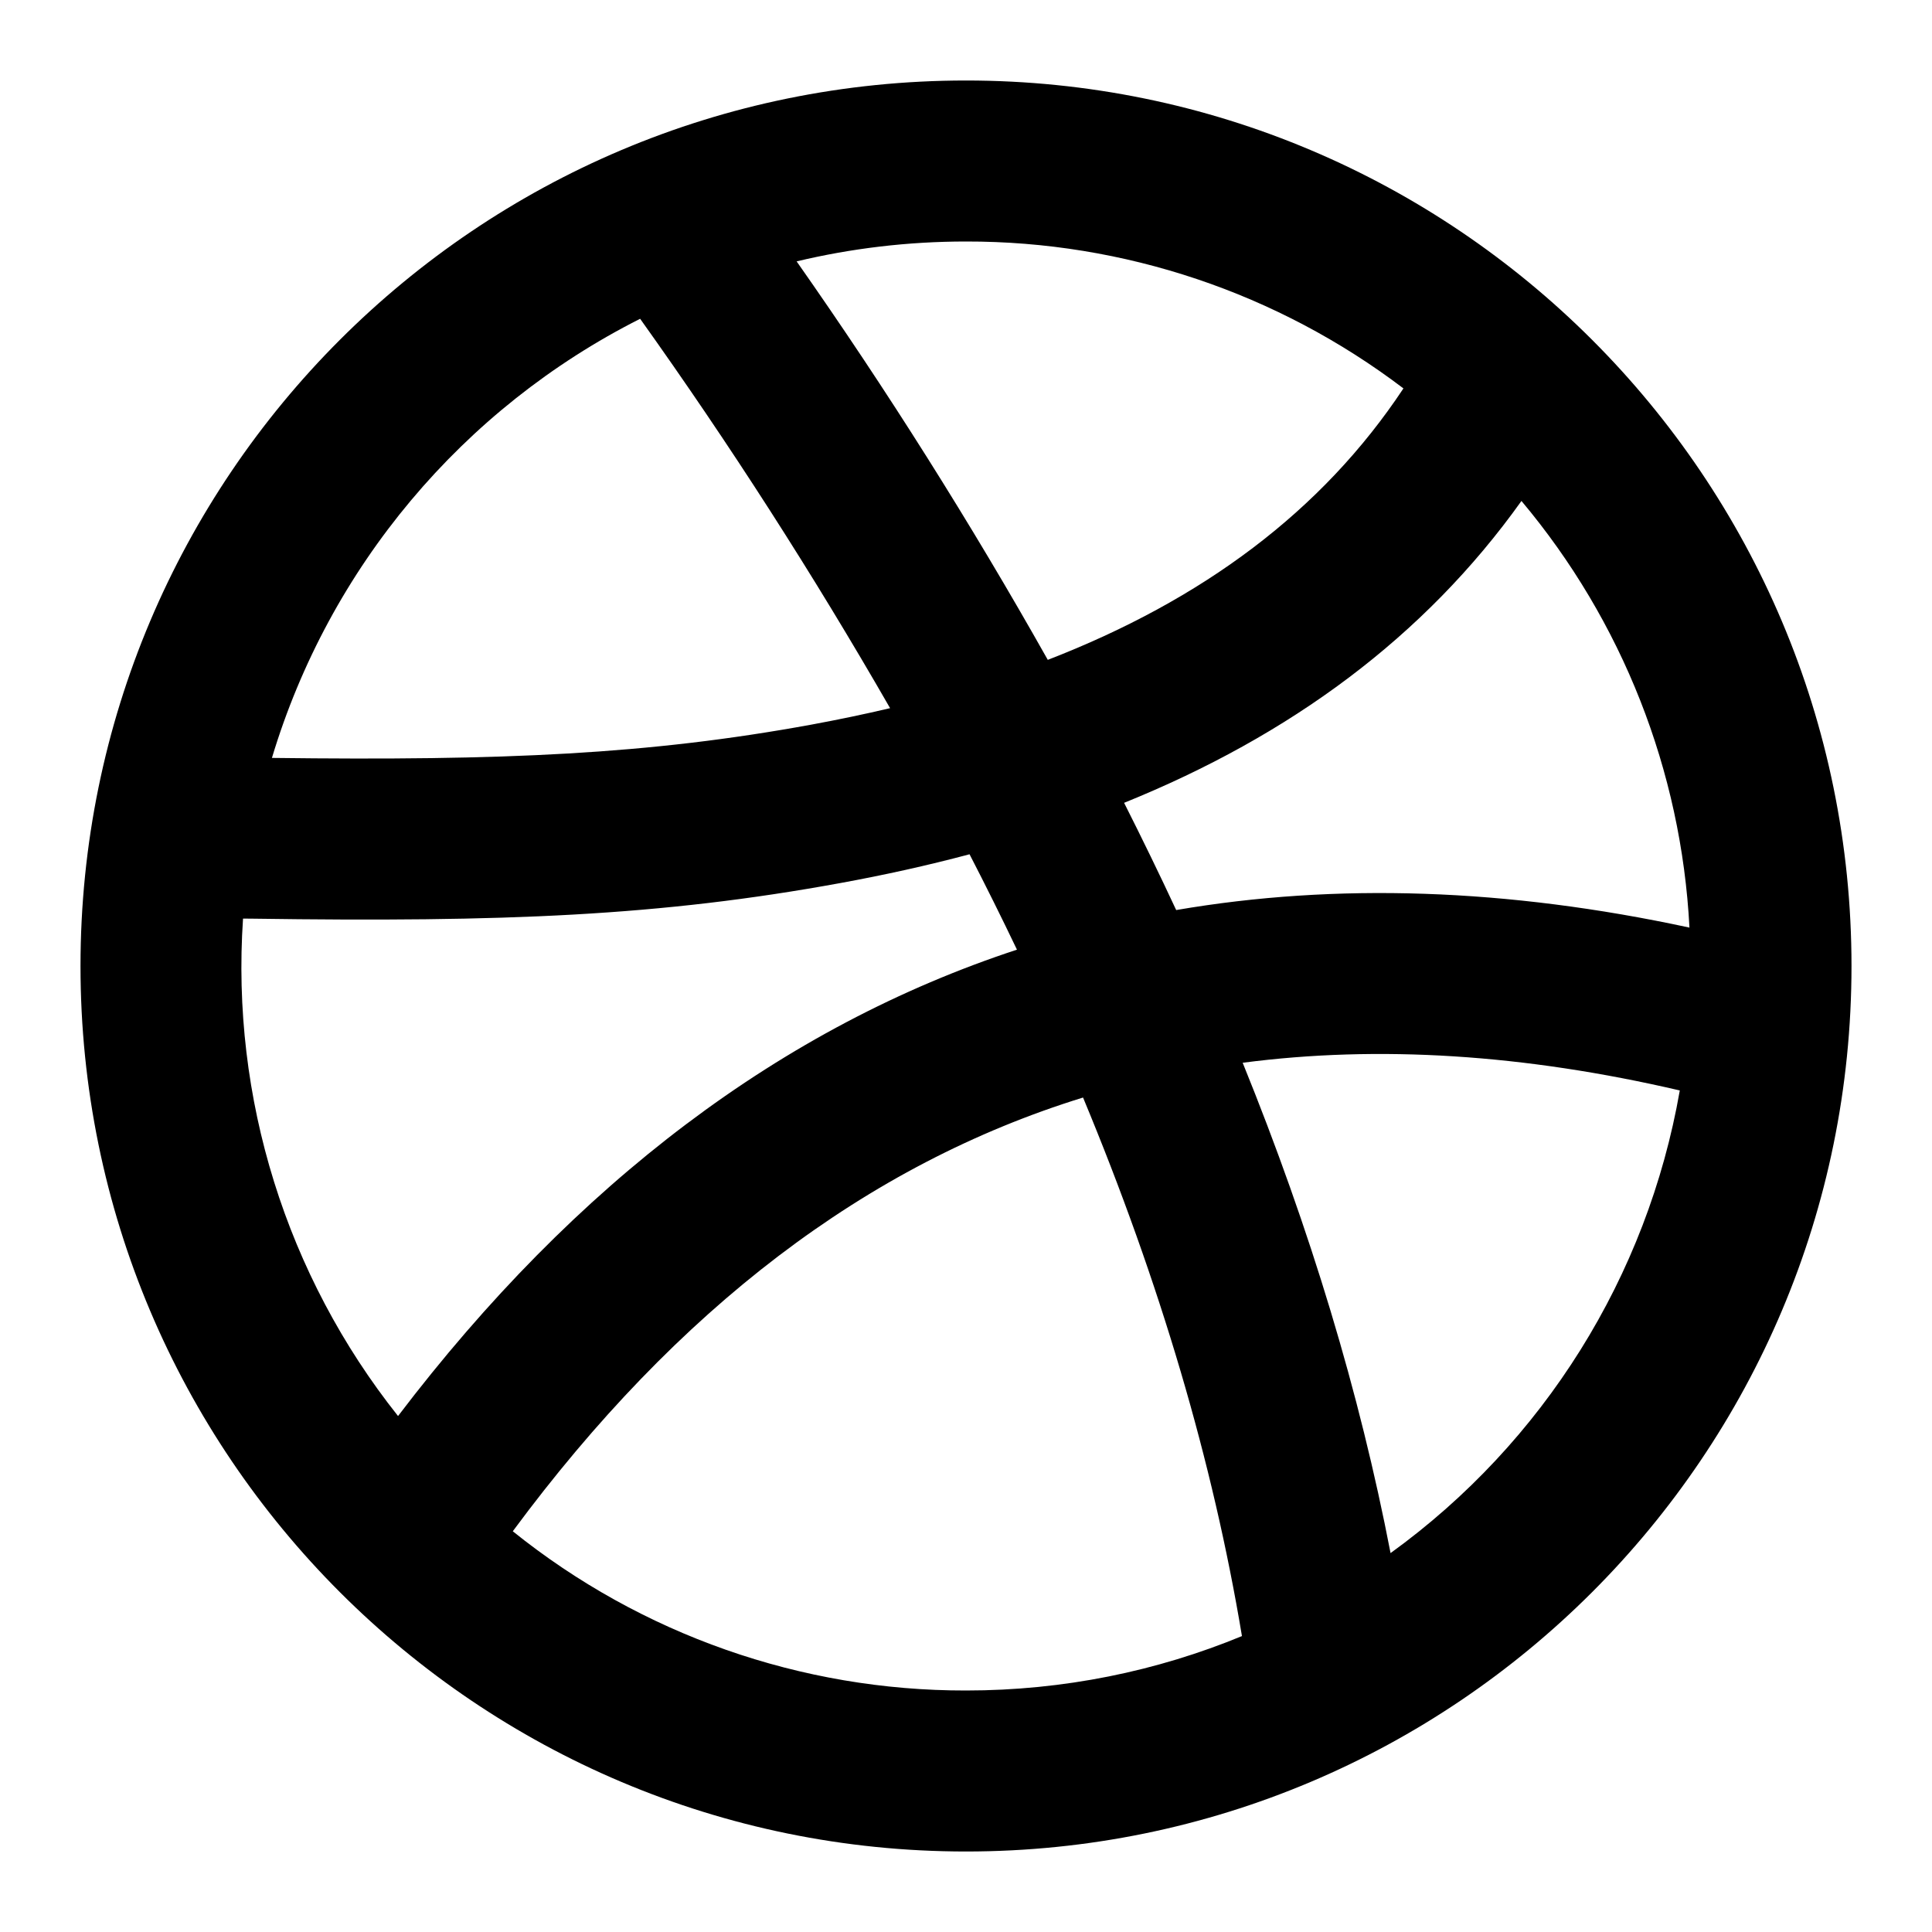
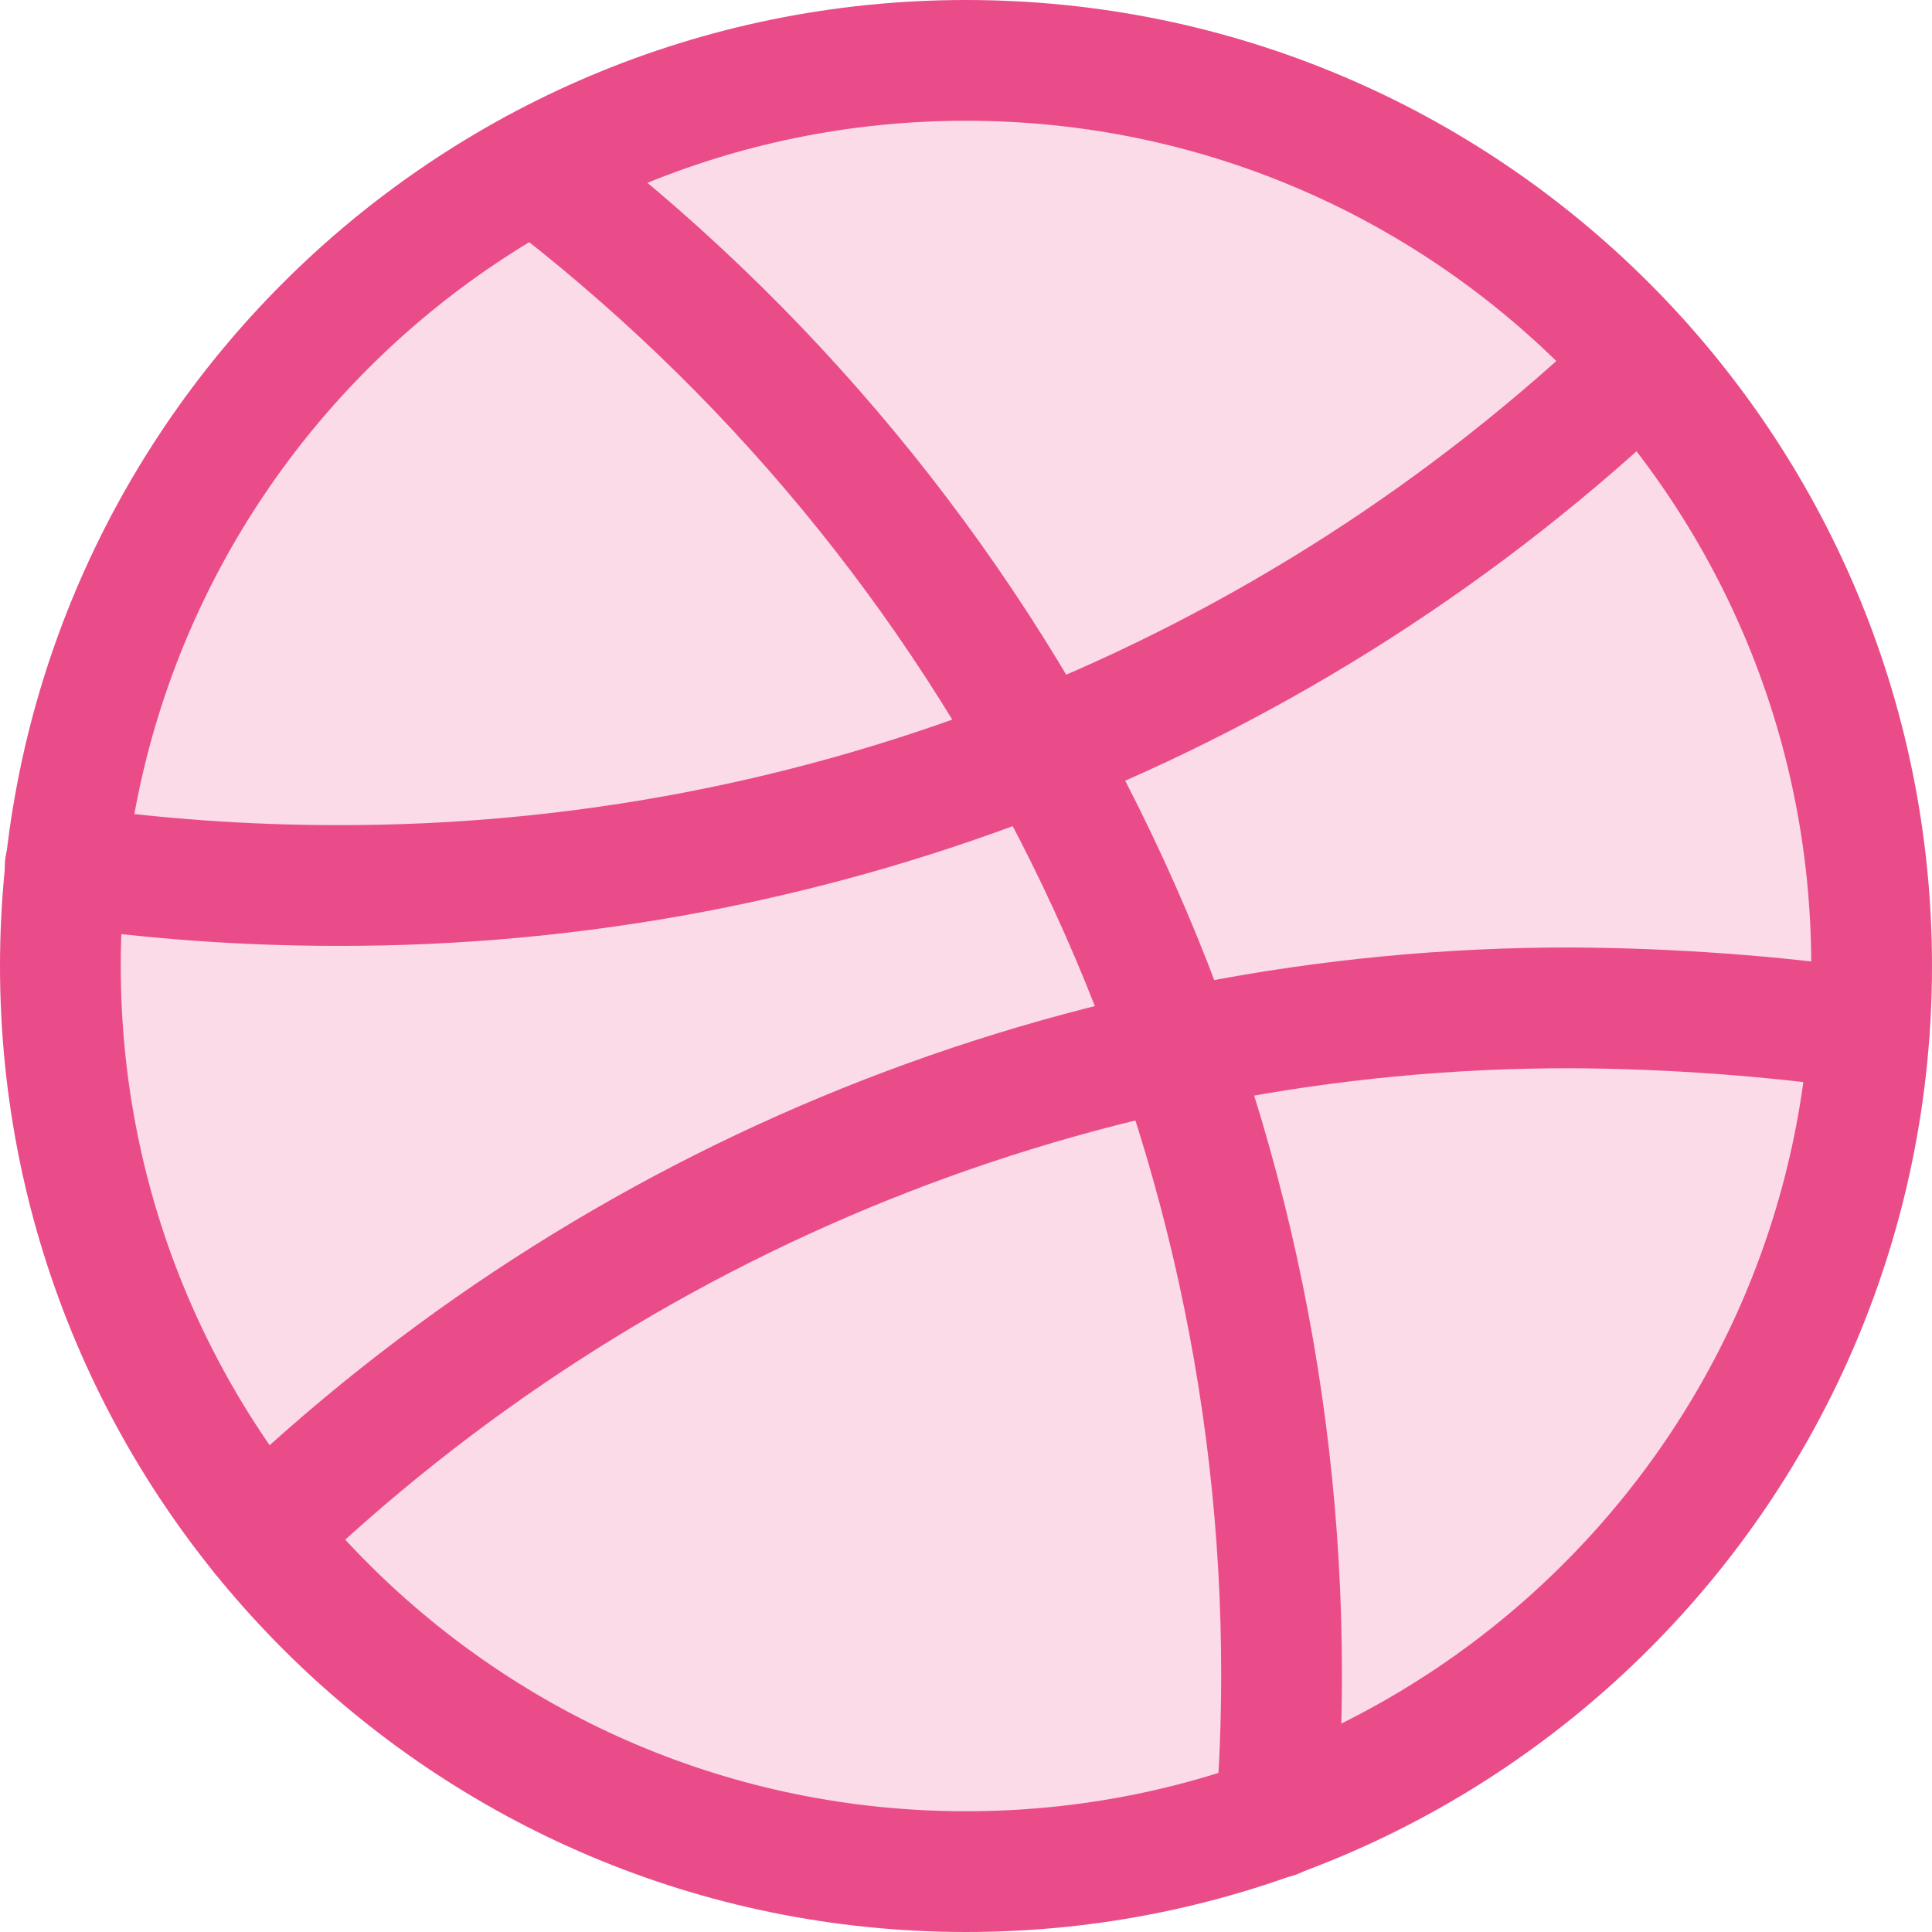
- <svg xmlns="http://www.w3.org/2000/svg" width="24" height="24" viewBox="0 0 24 24">
-   <g class="nc-icon-wrapper">
-     <path fill-rule="evenodd" d="M6.37 19.022A8.962 8.962 0 0 0 12 21c1.214 0 2.371-.24 3.428-.676-.36-2.16-1.017-4.39-1.974-6.69-2.687.83-5.04 2.623-7.084 5.388zM4.945 17.59c2.207-2.901 4.777-4.836 7.688-5.793a43.357 43.357 0 0 0-.589-1.185c-.517.138-1.053.257-1.607.358-2.23.408-4.164.487-7.3.442l-.118-.001a8.962 8.962 0 0 0 1.926 6.18zM3.377 9.415c2.888.036 4.683-.044 6.7-.413.336-.062.663-.13.98-.205A58.522 58.522 0 0 0 7.952 3.96a9.024 9.024 0 0 0-4.574 5.455zm6.519-6.168a59.077 59.077 0 0 1 3.12 4.95c1.917-.742 3.405-1.843 4.418-3.372A8.96 8.96 0 0 0 12 3c-.725 0-1.43.086-2.104.247zM18.9 6.223c-1.207 1.692-2.876 2.917-4.936 3.75.225.446.441.89.647 1.332 1.986-.341 4.114-.27 6.376.218a8.96 8.96 0 0 0-2.087-5.3zm1.967 7.323c-1.934-.45-3.741-.565-5.43-.344.842 2.075 1.454 4.105 1.837 6.091a9 9 0 0 0 3.593-5.747zM12 23C5.925 23 1 18.075 1 12S5.925 1 12 1s11 4.925 11 11-4.925 11-11 11z" />
-   </g>
+ <svg xmlns="http://www.w3.org/2000/svg" width="24" height="24" viewBox="0 0 24 24" fill="none">
+   <path d="M12 23.25C18.213 23.25 23.25 18.213 23.25 12C23.25 5.787 18.213 0.75 12 0.75C5.787 0.75 0.75 5.787 0.75 12C0.75 18.213 5.787 23.25 12 23.25Z" fill="#EA4C89" fill-opacity="0.2" stroke="#EA4C89" stroke-width="1.5" stroke-linecap="round" stroke-linejoin="round" />
+   <path d="M6.64 2.11C9.526 4.298 11.867 7.125 13.477 10.37C15.087 13.614 15.923 17.188 15.92 20.81C15.92 21.41 15.897 22 15.85 22.58" stroke="#EA4C89" stroke-width="1.5" stroke-linecap="round" stroke-linejoin="round" />
+   <path d="M20.4 4.52C16.03 8.695 10.214 11.017 4.17 11C3.046 10.999 1.923 10.919 0.81 10.76" stroke="#EA4C89" stroke-width="1.5" stroke-linecap="round" stroke-linejoin="round" />
+   <path d="M3.25 19.07C7.619 14.86 13.453 12.511 19.52 12.52C20.758 12.527 21.994 12.617 23.22 12.79" stroke="#EA4C89" stroke-width="1.5" stroke-linecap="round" stroke-linejoin="round" />
</svg>
